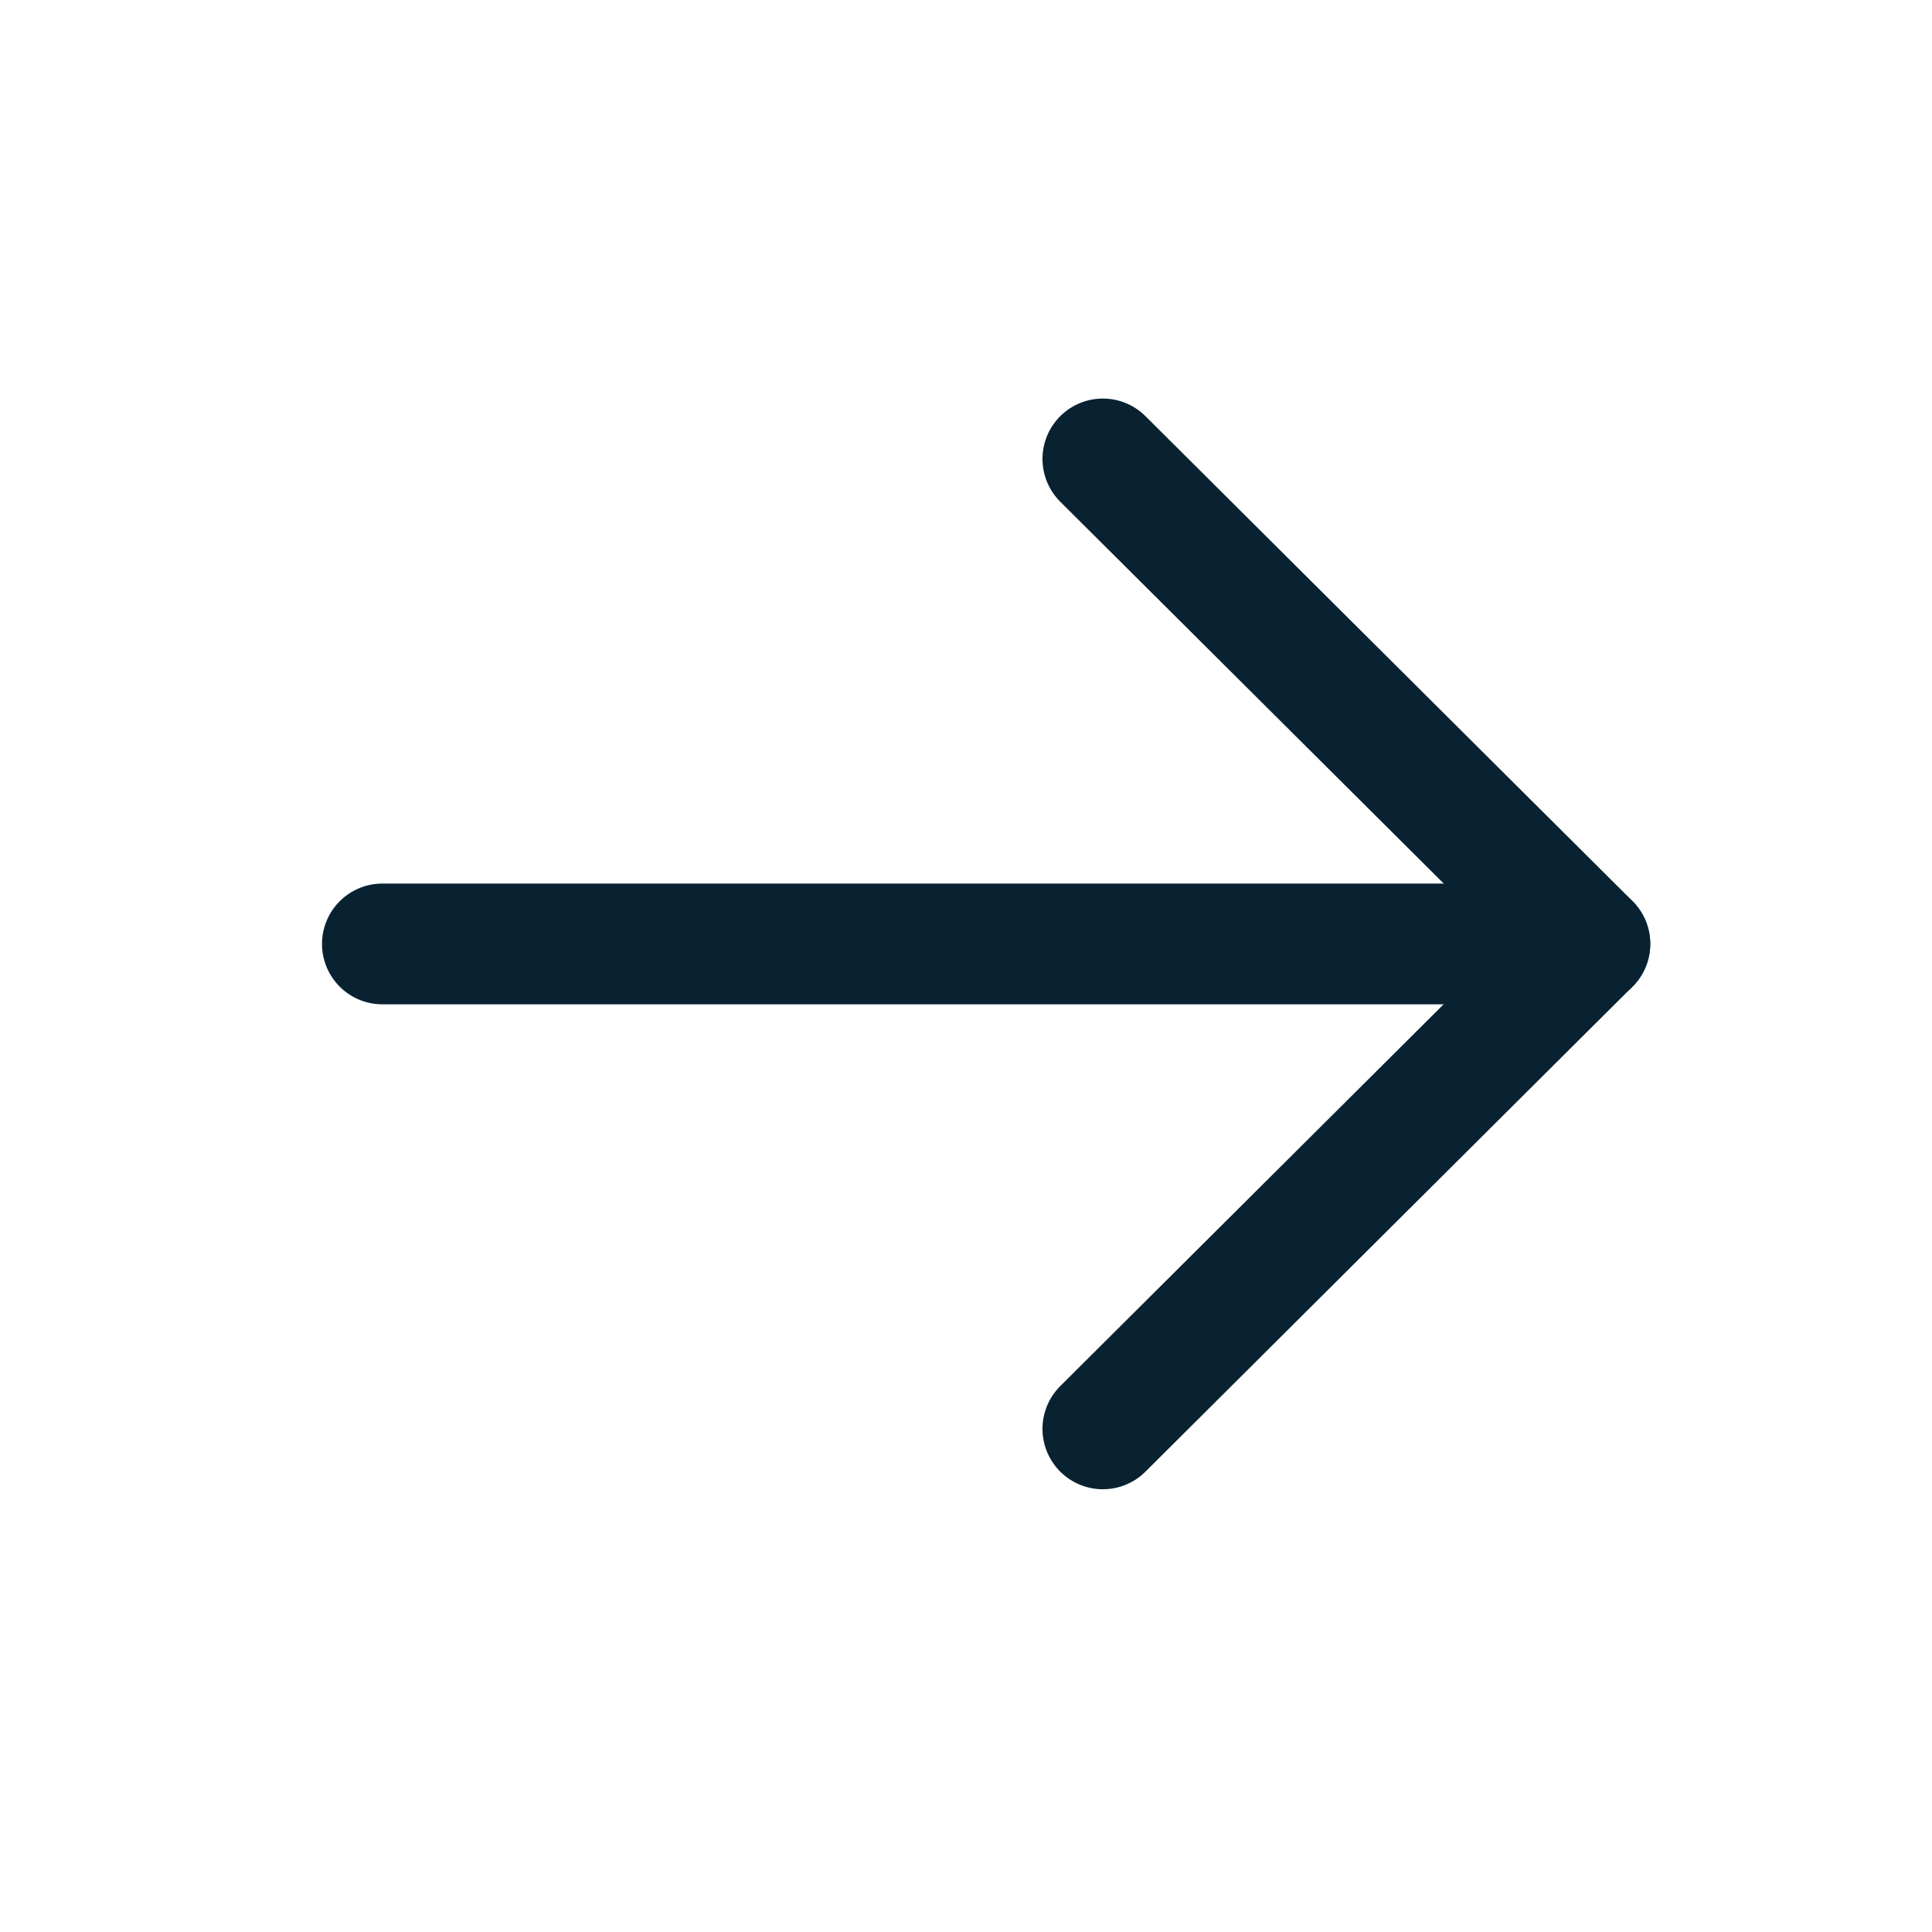
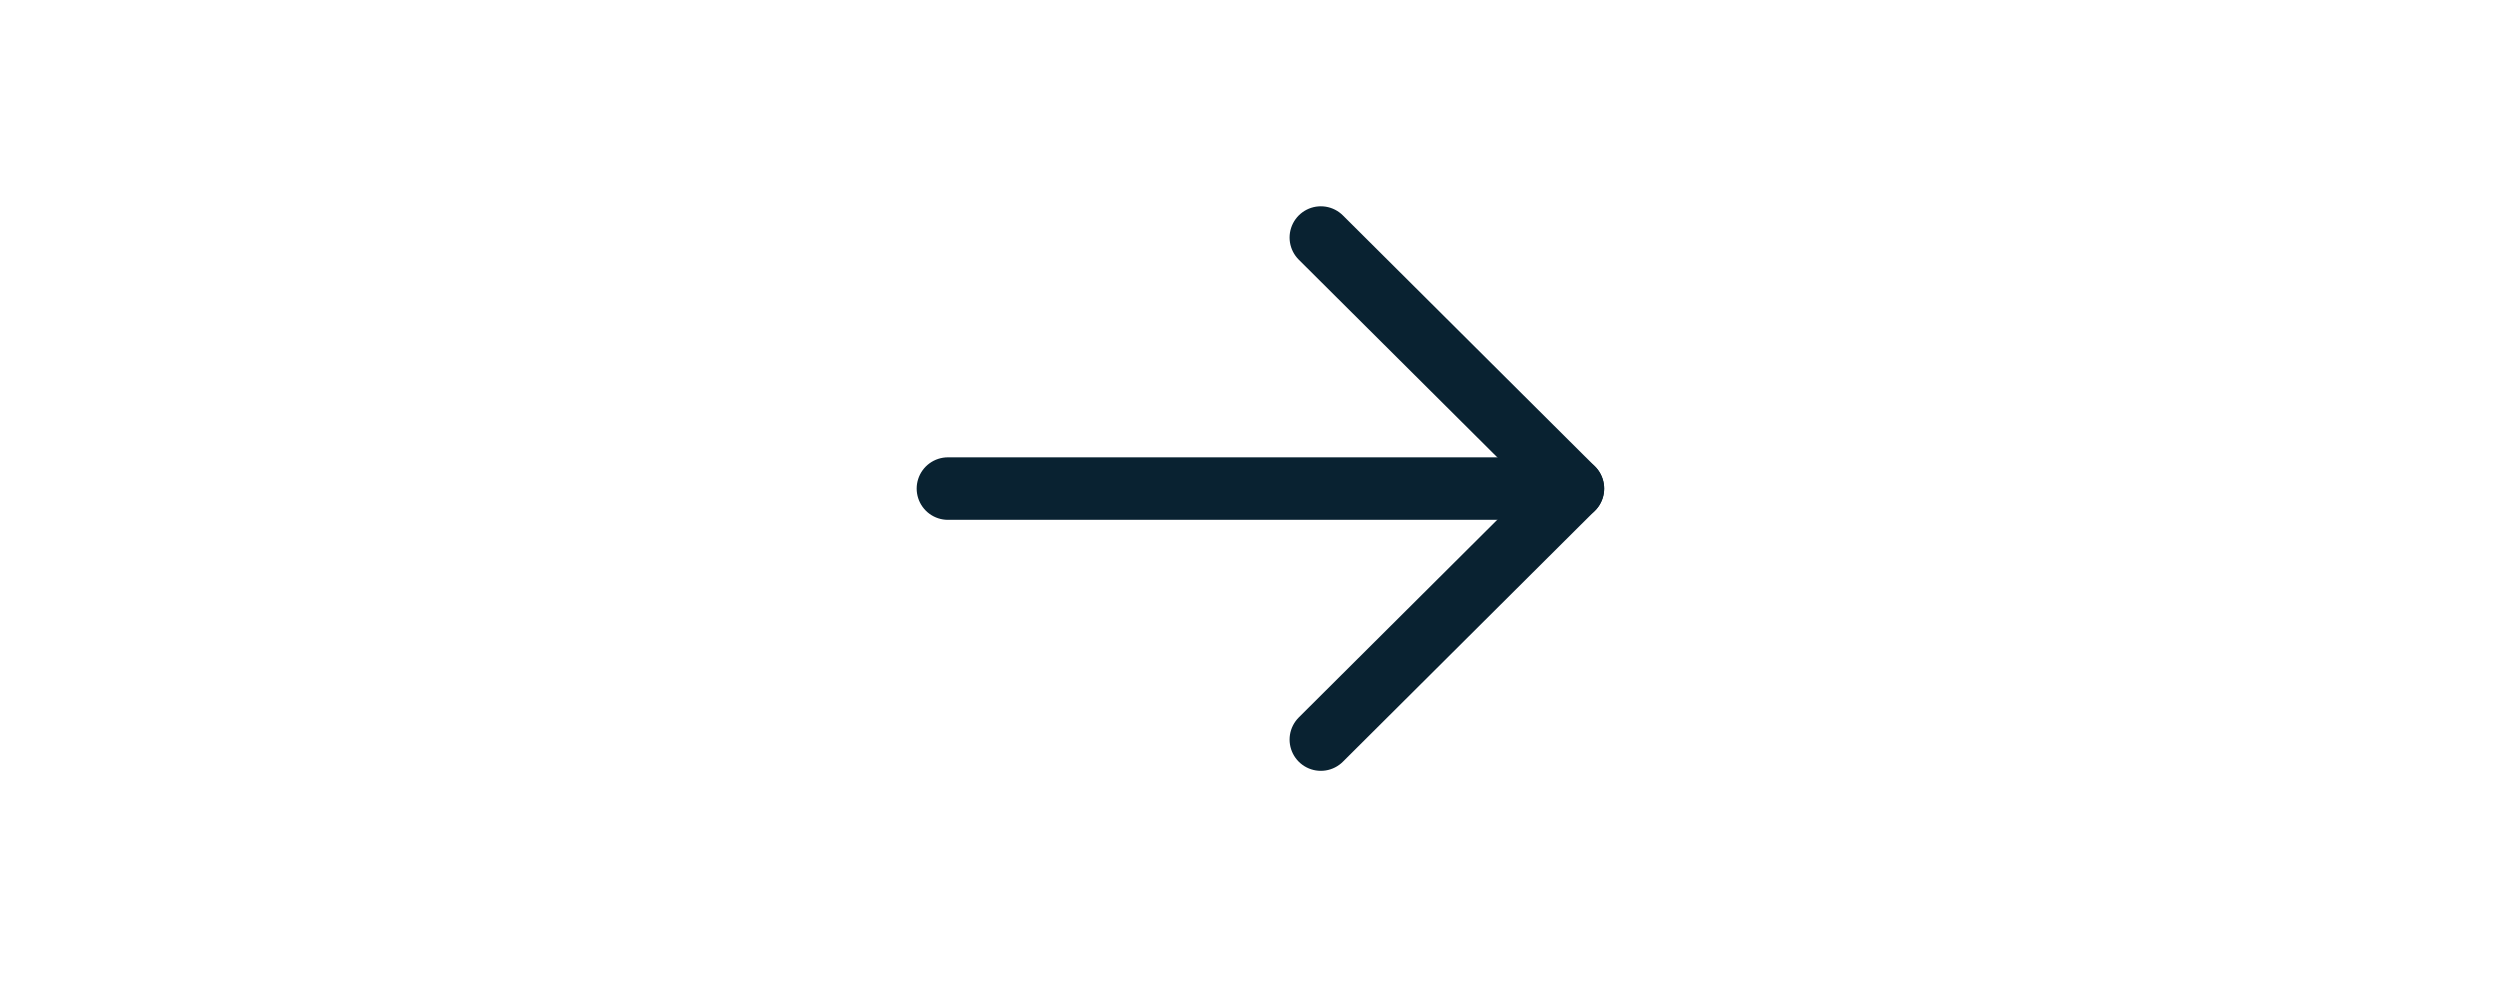
- <svg xmlns="http://www.w3.org/2000/svg" width="24" height="24" viewBox="0 0 24 24" fill="none">
+ <svg xmlns="http://www.w3.org/2000/svg" width="60" height="24" viewBox="0 0 24 24" fill="none">
  <path d="M19.75 11.726L4.75 11.726" stroke="#092231" stroke-width="1.5" stroke-linecap="round" stroke-linejoin="round" />
  <path d="M13.7 5.701L19.75 11.725L13.7 17.75" stroke="#092231" stroke-width="1.5" stroke-linecap="round" stroke-linejoin="round" />
</svg>
